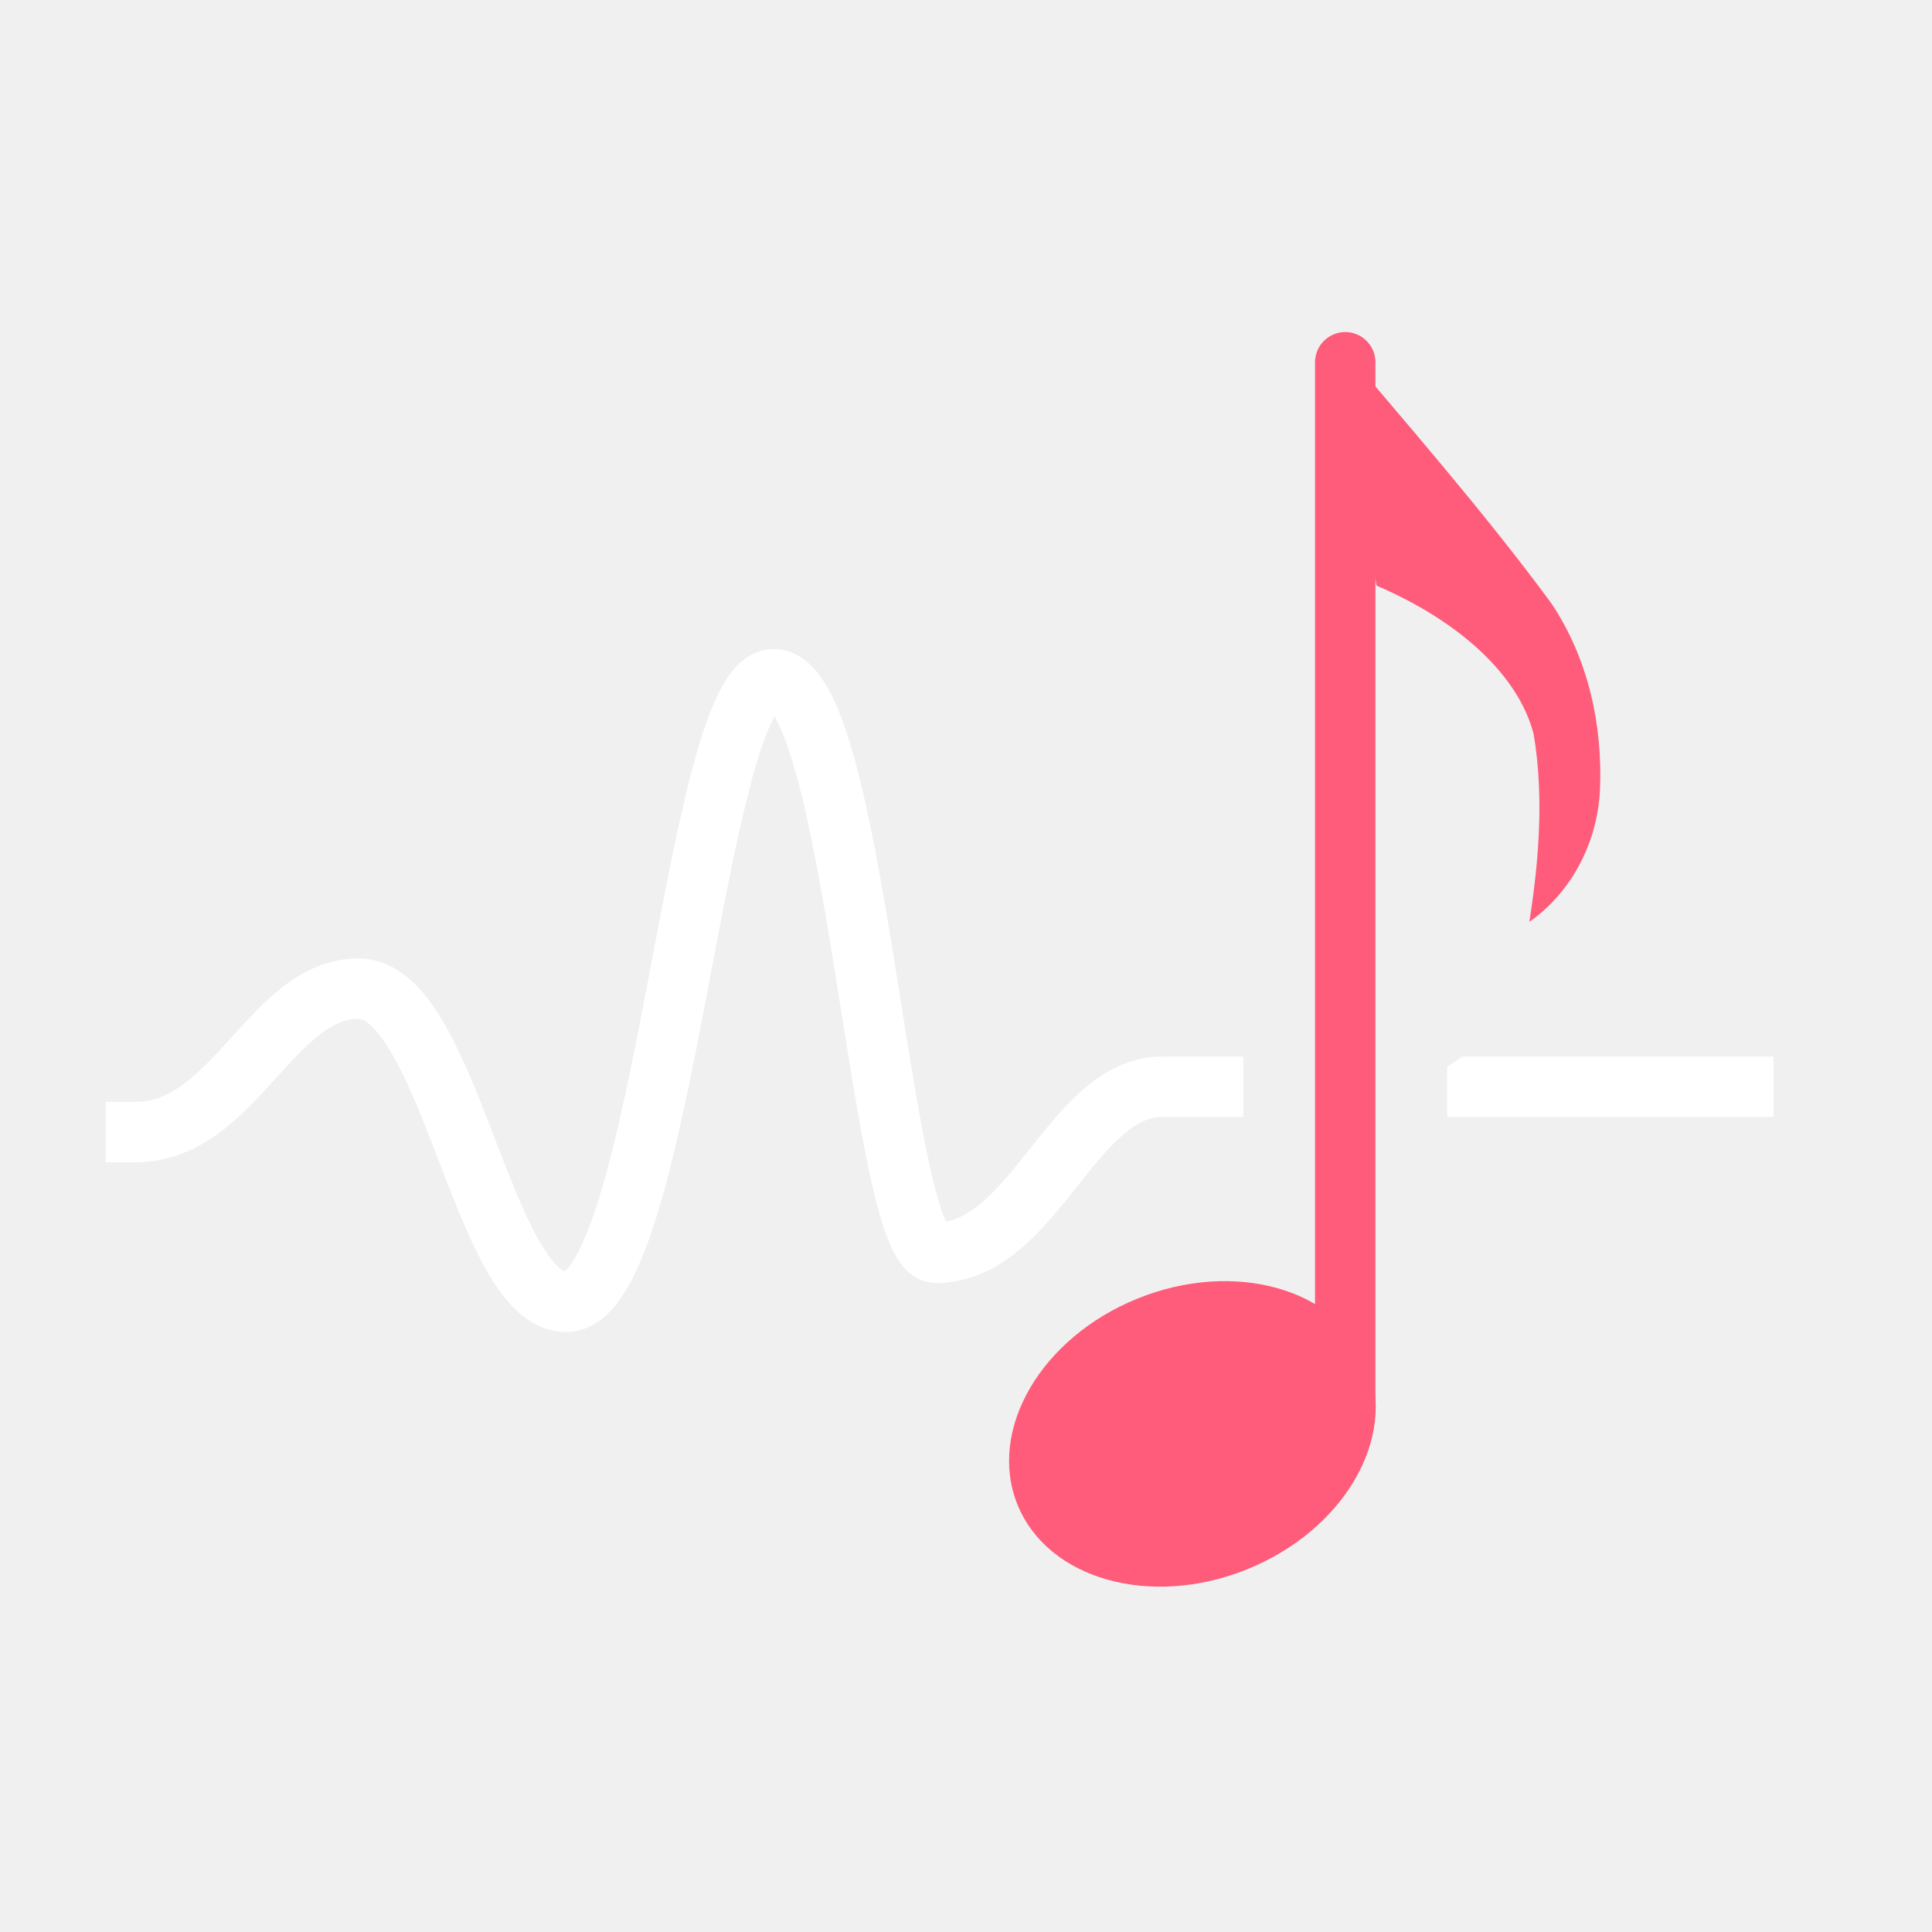
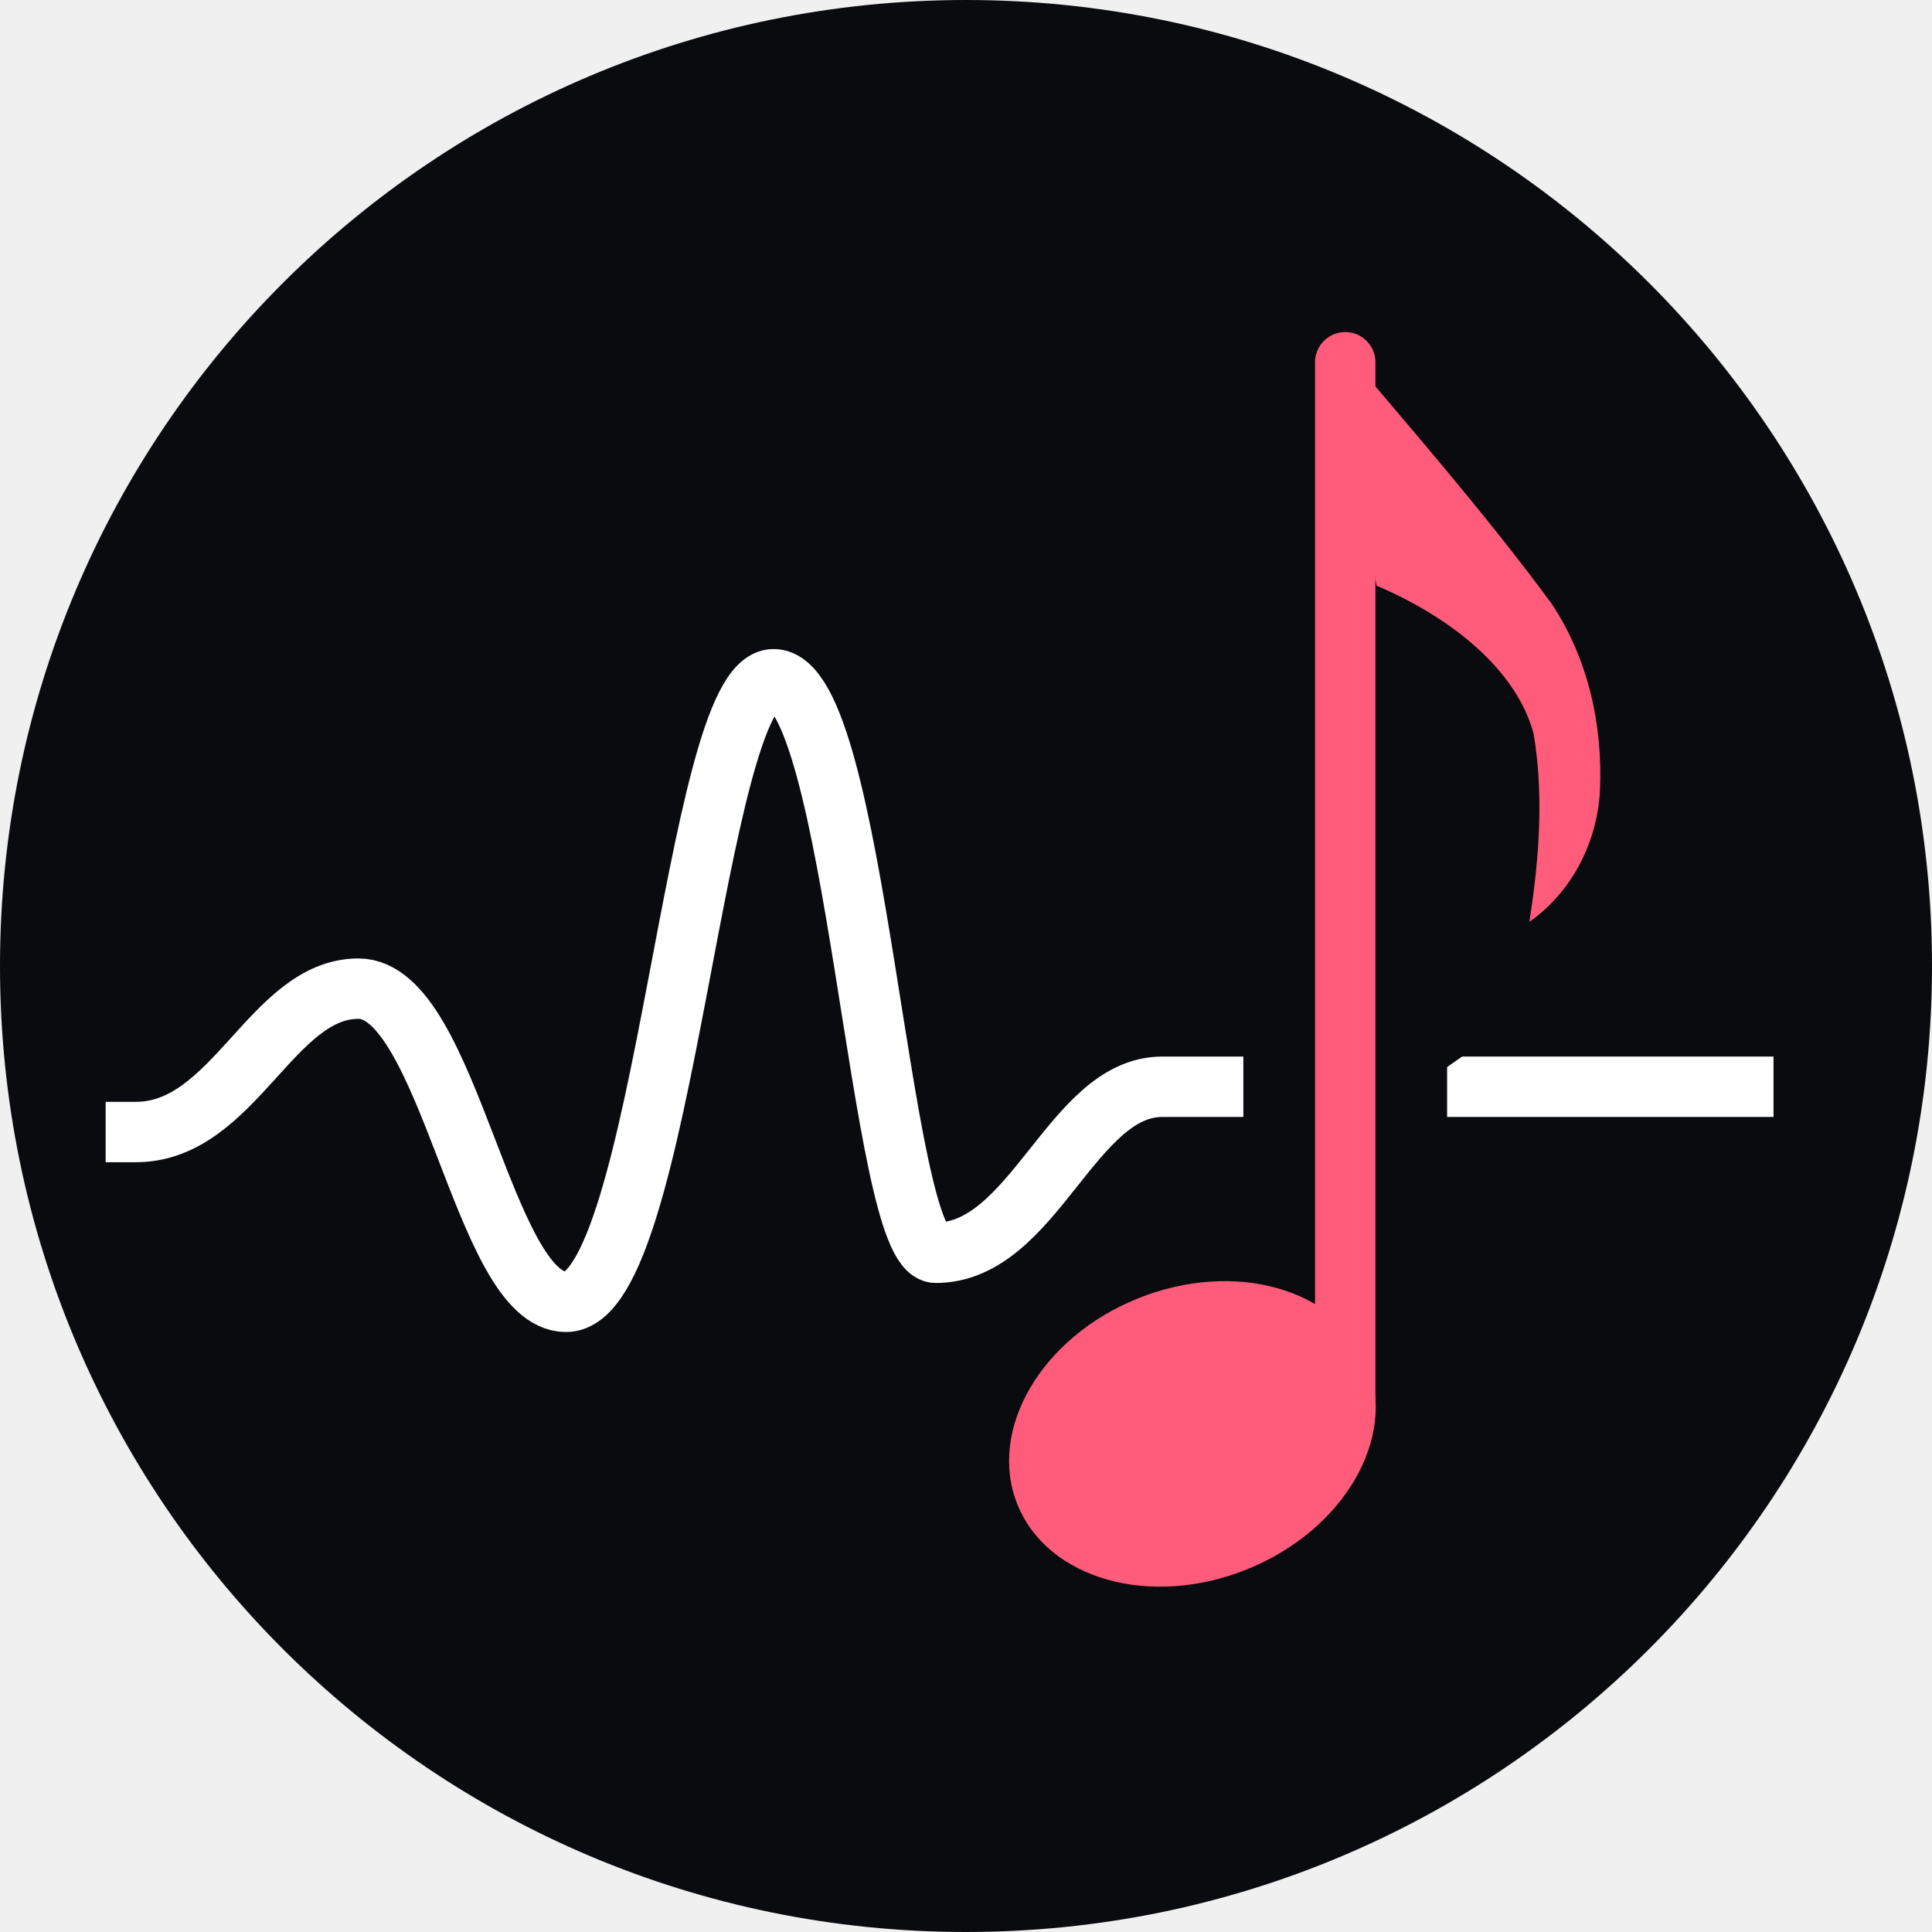
<svg xmlns="http://www.w3.org/2000/svg" viewBox="0 0 512 512" width="512" height="512">
  <defs>
    <path id="wave" d="M 36 300       C 62 300, 72 262, 95 262       C 119 262, 128 345, 150 345       C 176 345, 184 180, 205 180       C 227 180, 233 332, 248 332       C 274 332, 284 288, 308 288       L 345 288" />
    <g id="stems">
      <line x1="356.5" y1="96" x2="356.5" y2="372" />
    </g>
    <g id="noteFills">
      <path transform="translate(0 8)" d="M353.6 81.6 C371.2 102.4, 393.6 128.0, 411.2 152.0 C420.8 166.4, 424.8 184.0, 424.0 201.6 C423.2 216.0, 416.0 228.8, 405.3 236.3 C407.2 224.0, 409.6 204.8, 406.4 186.4 C402.4 171.2, 387.2 156.8, 364.8 147.2 Z" />
      <ellipse rx="50" ry="38.7" transform="translate(316 380) rotate(-22)" />
    </g>
    <mask id="noteClearance" maskUnits="userSpaceOnUse" x="-20" y="-20" width="552" height="552">
      <rect x="-20" y="-20" width="552" height="552" fill="white" />
      <use href="#stems" stroke="black" stroke-width="54" fill="none" stroke-linecap="round" />
      <use href="#noteFills" fill="black" stroke="black" stroke-width="38" />
    </mask>
    <mask id="waveClearance" maskUnits="userSpaceOnUse" x="-20" y="-20" width="552" height="552">
      <rect x="-20" y="-20" width="552" height="552" fill="white" />
      <use href="#wave" stroke="black" stroke-width="54" fill="none" stroke-linecap="square" />
    </mask>
  </defs>
+   <circle cx="256" cy="256" r="256" fill="#0a0b0e" />
  <g mask="url(#noteClearance)" stroke="#ffffff" stroke-width="16" fill="none">
    <use href="#wave" stroke-linecap="square" />
    <path mask="url(#waveClearance)" d="M340 288H470" />
  </g>
  <use href="#stems" stroke="#ff5b7a" stroke-width="16" fill="none" stroke-linecap="round" />
  <use href="#noteFills" fill="#ff5b7a" />
</svg>
